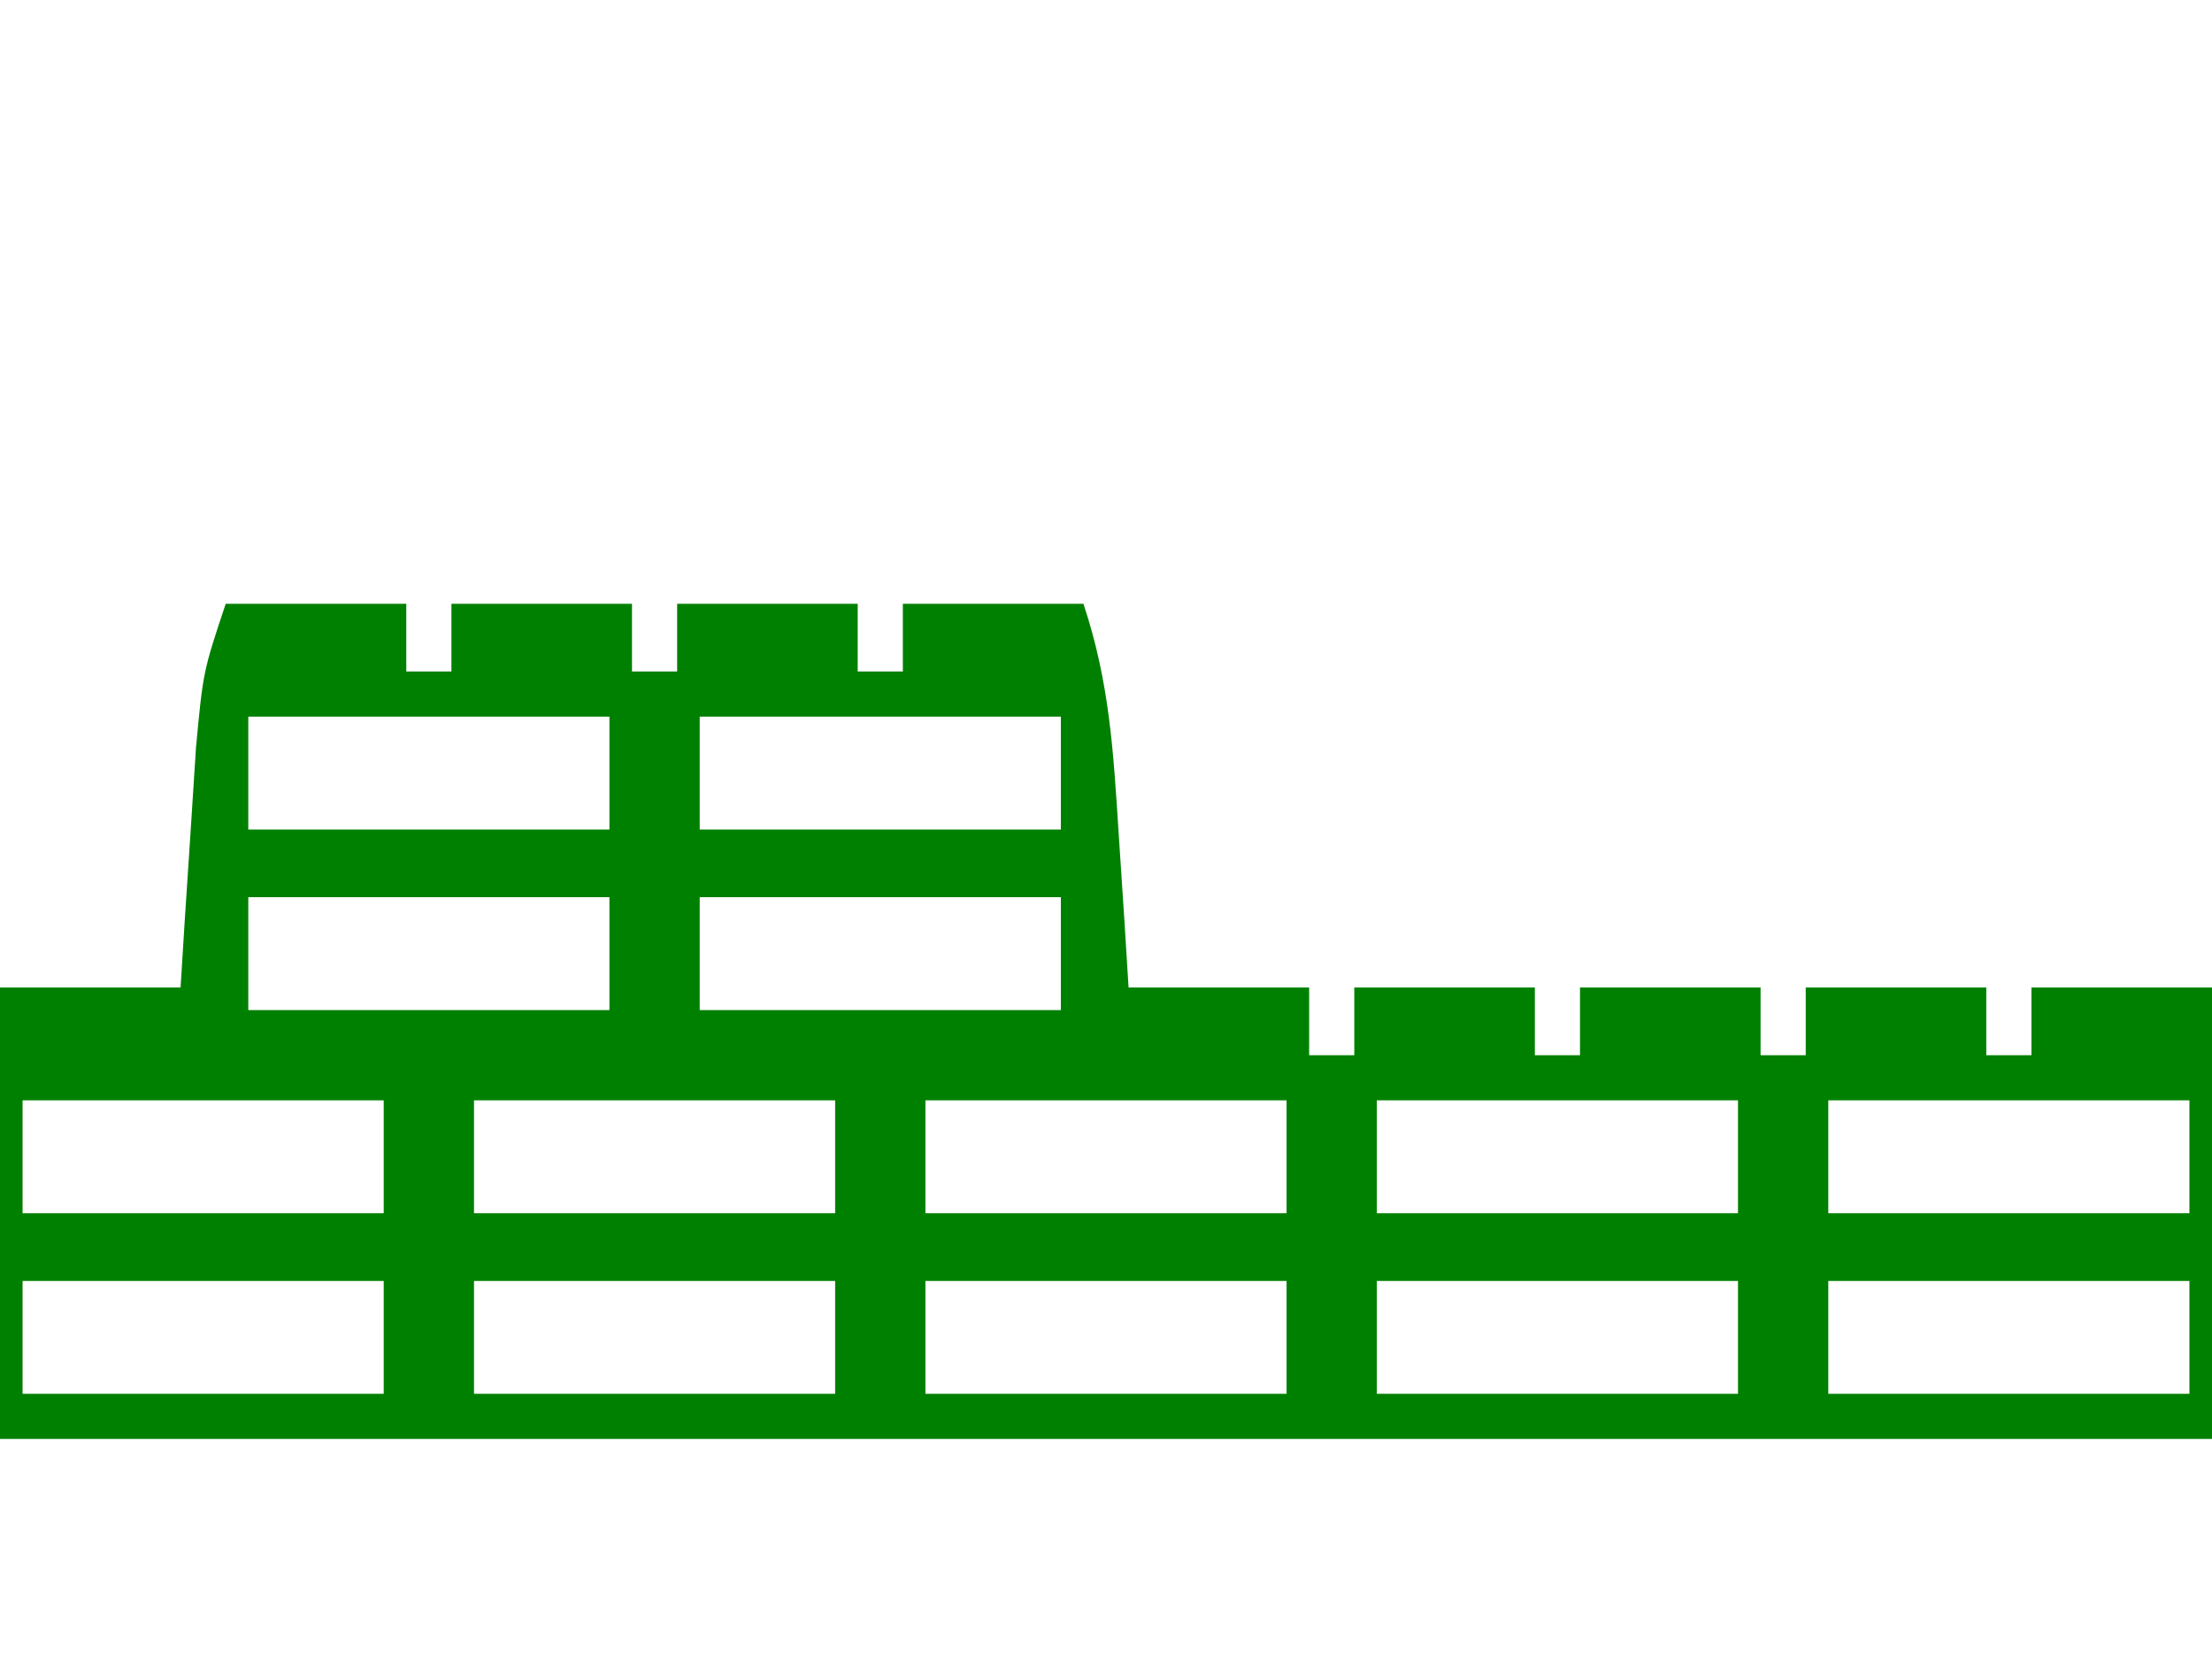
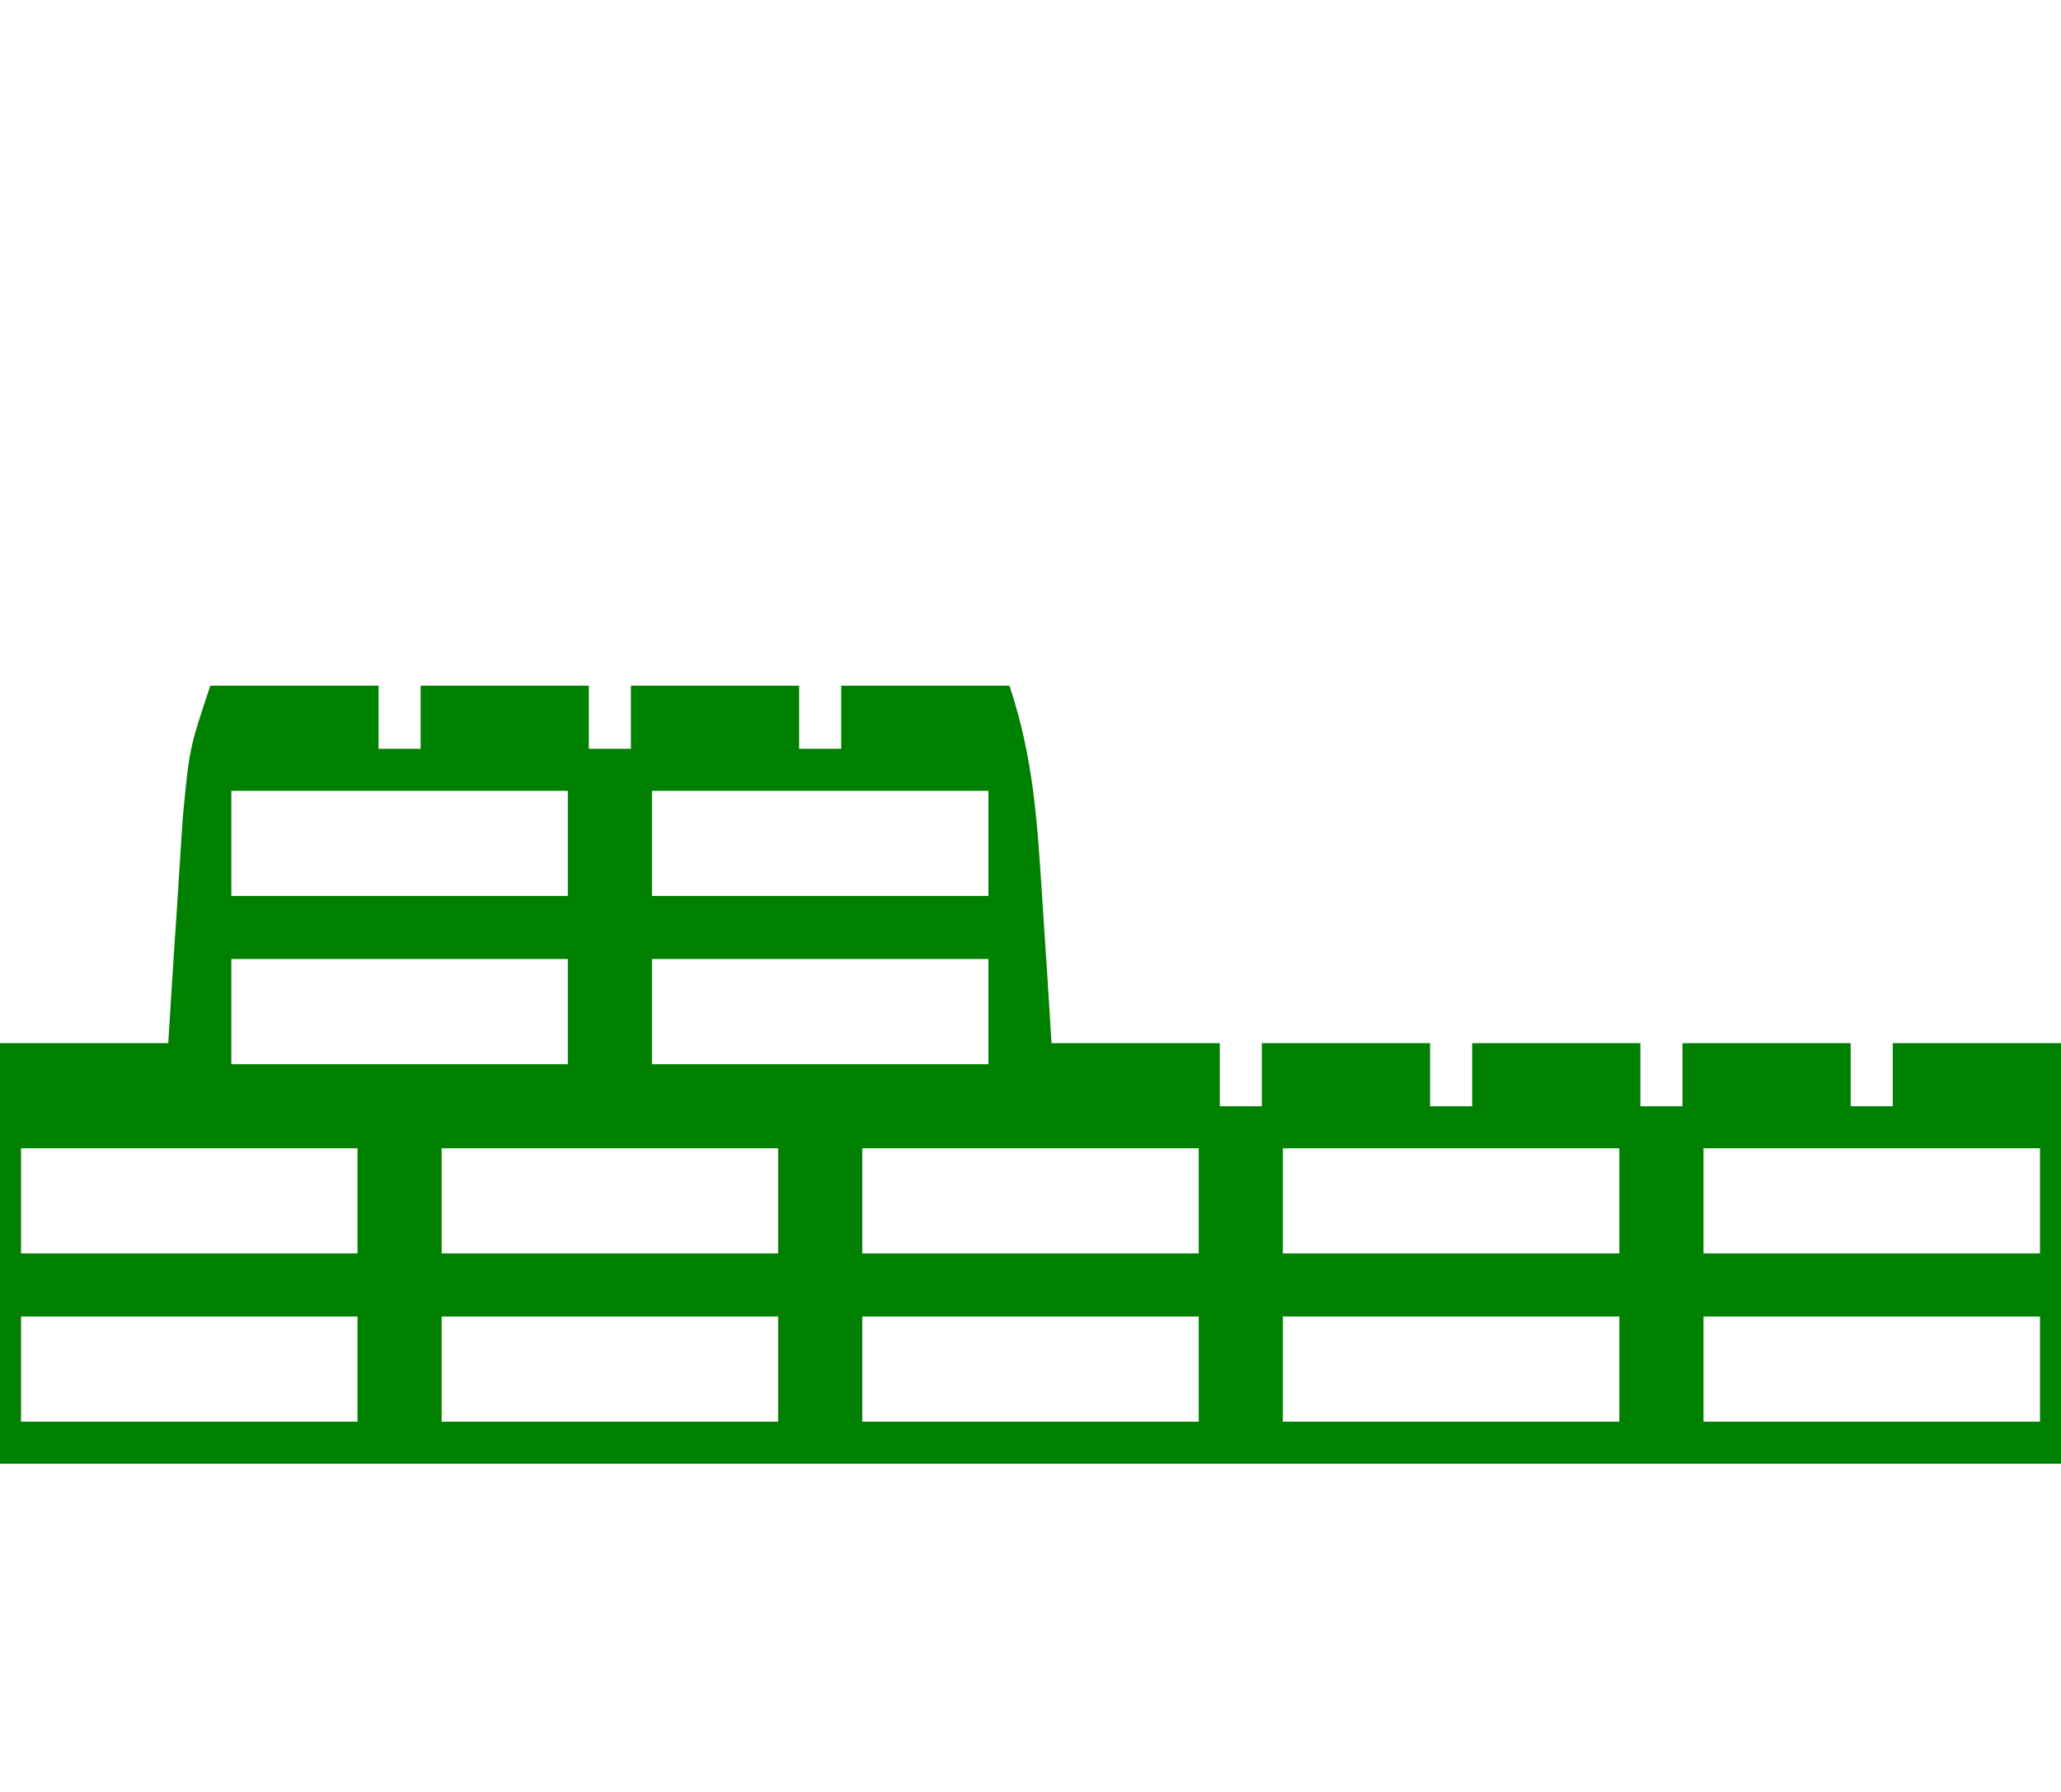
- <svg xmlns="http://www.w3.org/2000/svg" version="1.1" width="32" height="24" viewBox="0 0 98 20">
+ <svg xmlns="http://www.w3.org/2000/svg" version="1.1" width="115px" height="100px" viewBox="0 0 98 20">
  <path d="M0 0 C2.64 0 5.28 0 8 0 C8 0.99 8 1.98 8 3 C8.66 3 9.32 3 10 3 C10 2.01 10 1.02 10 0 C12.64 0 15.28 0 18 0 C18 0.99 18 1.98 18 3 C18.66 3 19.32 3 20 3 C20 2.01 20 1.02 20 0 C22.64 0 25.28 0 28 0 C28 0.99 28 1.98 28 3 C28.66 3 29.32 3 30 3 C30 2.01 30 1.02 30 0 C32.64 0 35.28 0 38 0 C39.156 3.467 39.328 6.541 39.562 10.188 C39.646 11.46 39.73 12.732 39.816 14.043 C39.877 15.019 39.938 15.995 40 17 C42.64 17 45.28 17 48 17 C48 17.99 48 18.98 48 20 C48.66 20 49.32 20 50 20 C50 19.01 50 18.02 50 17 C52.64 17 55.28 17 58 17 C58 17.99 58 18.98 58 20 C58.66 20 59.32 20 60 20 C60 19.01 60 18.02 60 17 C62.64 17 65.28 17 68 17 C68 17.99 68 18.98 68 20 C68.66 20 69.32 20 70 20 C70 19.01 70 18.02 70 17 C72.64 17 75.28 17 78 17 C78 17.99 78 18.98 78 20 C78.66 20 79.32 20 80 20 C80 19.01 80 18.02 80 17 C82.64 17 85.28 17 88 17 C90.111 23.332 89 30.325 89 37 C56 37 23 37 -11 37 C-11 20 -11 20 -10 17 C-7.36 17 -4.72 17 -2 17 C-1.939 16.024 -1.879 15.048 -1.816 14.043 C-1.733 12.771 -1.649 11.498 -1.562 10.188 C-1.481 8.923 -1.4 7.658 -1.316 6.355 C-1 3 -1 3 0 0 Z M1 5 C1 6.65 1 8.3 1 10 C6.28 10 11.56 10 17 10 C17 8.35 17 6.7 17 5 C11.72 5 6.44 5 1 5 Z M21 5 C21 6.65 21 8.3 21 10 C26.28 10 31.56 10 37 10 C37 8.35 37 6.7 37 5 C31.72 5 26.44 5 21 5 Z M1 13 C1 14.65 1 16.3 1 18 C6.28 18 11.56 18 17 18 C17 16.35 17 14.7 17 13 C11.72 13 6.44 13 1 13 Z M21 13 C21 14.65 21 16.3 21 18 C26.28 18 31.56 18 37 18 C37 16.35 37 14.7 37 13 C31.72 13 26.44 13 21 13 Z M-9 22 C-9 23.65 -9 25.3 -9 27 C-3.72 27 1.56 27 7 27 C7 25.35 7 23.7 7 22 C1.72 22 -3.56 22 -9 22 Z M11 22 C11 23.65 11 25.3 11 27 C16.28 27 21.56 27 27 27 C27 25.35 27 23.7 27 22 C21.72 22 16.44 22 11 22 Z M31 22 C31 23.65 31 25.3 31 27 C36.28 27 41.56 27 47 27 C47 25.35 47 23.7 47 22 C41.72 22 36.44 22 31 22 Z M51 22 C51 23.65 51 25.3 51 27 C56.28 27 61.56 27 67 27 C67 25.35 67 23.7 67 22 C61.72 22 56.44 22 51 22 Z M71 22 C71 23.65 71 25.3 71 27 C76.28 27 81.56 27 87 27 C87 25.35 87 23.7 87 22 C81.72 22 76.44 22 71 22 Z M-9 30 C-9 31.65 -9 33.3 -9 35 C-3.72 35 1.56 35 7 35 C7 33.35 7 31.7 7 30 C1.72 30 -3.56 30 -9 30 Z M11 30 C11 31.65 11 33.3 11 35 C16.28 35 21.56 35 27 35 C27 33.35 27 31.7 27 30 C21.72 30 16.44 30 11 30 Z M31 30 C31 31.65 31 33.3 31 35 C36.28 35 41.56 35 47 35 C47 33.35 47 31.7 47 30 C41.72 30 36.44 30 31 30 Z M51 30 C51 31.65 51 33.3 51 35 C56.28 35 61.56 35 67 35 C67 33.35 67 31.7 67 30 C61.72 30 56.44 30 51 30 Z M71 30 C71 31.65 71 33.3 71 35 C76.28 35 81.56 35 87 35 C87 33.35 87 31.7 87 30 C81.72 30 76.44 30 71 30 Z " fill="green" transform="translate(10,0)" />
</svg>
